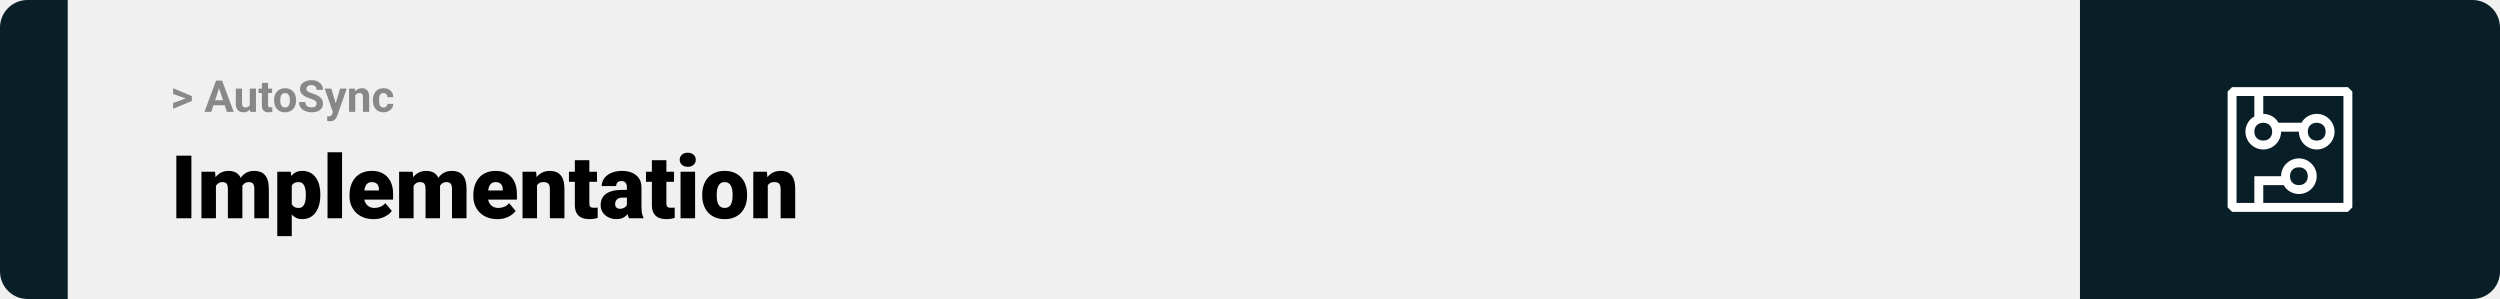
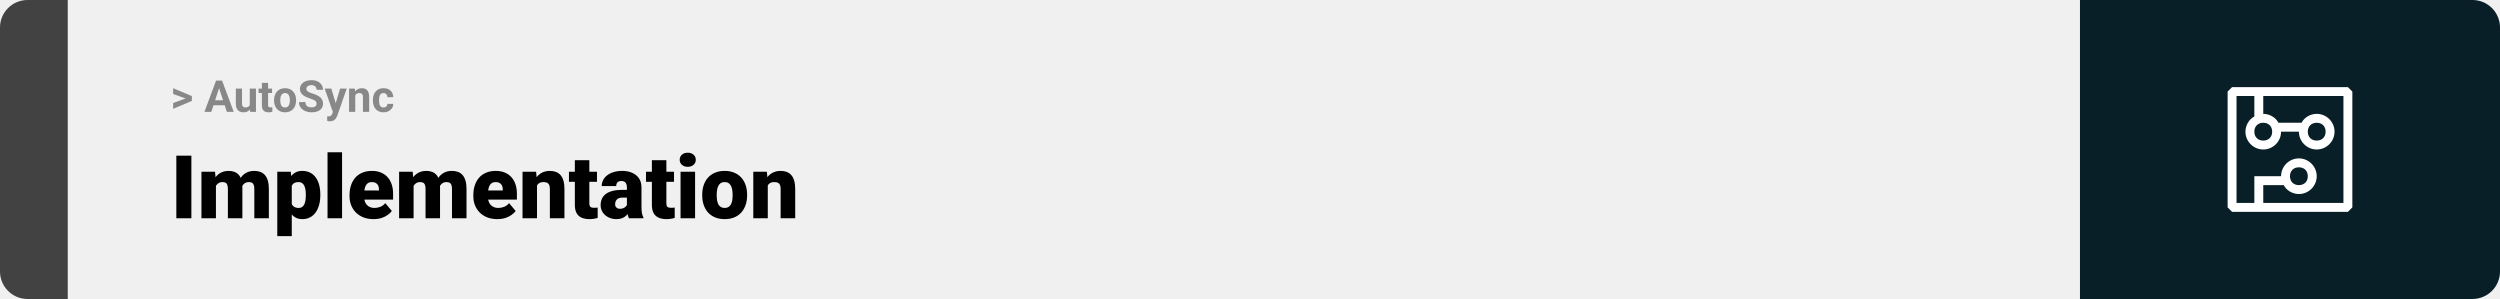
<svg xmlns="http://www.w3.org/2000/svg" width="1363" height="163" viewBox="0 0 1363 163" fill="none">
-   <path d="M0 15C0 6.716 6.716 0 15 0H37V163H15C6.716 163 0 156.284 0 148V15Z" fill="#091F27" />
+   <path d="M0 15C0 6.716 6.716 0 15 0H37V163H15C6.716 163 0 156.284 0 148V15Z" fill="#424242" />
  <rect width="1097" height="163" transform="translate(37)" fill="#F0F0F0" />
  <path d="M101.906 53.922L94.394 51.238V48.086L104.602 52.375V54.637L101.906 53.922ZM94.394 56.172L101.918 53.43L104.602 52.785V55.035L94.394 59.324V56.172ZM119.836 46.855L115.195 61H111.457L117.797 43.938H120.176L119.836 46.855ZM123.691 61L119.039 46.855L118.664 43.938H121.066L127.441 61H123.691ZM123.48 54.648V57.402H114.469V54.648H123.48ZM136.172 57.965V48.32H139.547V61H136.371L136.172 57.965ZM136.547 55.363L137.543 55.34C137.543 56.184 137.445 56.969 137.25 57.695C137.055 58.414 136.762 59.039 136.371 59.57C135.98 60.094 135.488 60.504 134.895 60.801C134.301 61.09 133.602 61.234 132.797 61.234C132.18 61.234 131.609 61.148 131.086 60.977C130.57 60.797 130.125 60.52 129.75 60.145C129.383 59.762 129.094 59.273 128.883 58.68C128.68 58.078 128.578 57.355 128.578 56.512V48.32H131.953V56.535C131.953 56.91 131.996 57.227 132.082 57.484C132.176 57.742 132.305 57.953 132.469 58.117C132.633 58.281 132.824 58.398 133.043 58.469C133.27 58.539 133.52 58.574 133.793 58.574C134.488 58.574 135.035 58.434 135.434 58.152C135.84 57.871 136.125 57.488 136.289 57.004C136.461 56.512 136.547 55.965 136.547 55.363ZM148.336 48.32V50.711H140.953V48.32H148.336ZM142.781 45.191H146.156V57.18C146.156 57.547 146.203 57.828 146.297 58.023C146.398 58.219 146.547 58.355 146.742 58.434C146.938 58.504 147.184 58.539 147.48 58.539C147.691 58.539 147.879 58.531 148.043 58.516C148.215 58.492 148.359 58.469 148.477 58.445L148.488 60.93C148.199 61.023 147.887 61.098 147.551 61.152C147.215 61.207 146.844 61.234 146.438 61.234C145.695 61.234 145.047 61.113 144.492 60.871C143.945 60.621 143.523 60.223 143.227 59.676C142.93 59.129 142.781 58.41 142.781 57.52V45.191ZM149.414 54.789V54.543C149.414 53.613 149.547 52.758 149.812 51.977C150.078 51.188 150.465 50.504 150.973 49.926C151.48 49.348 152.105 48.898 152.848 48.578C153.59 48.25 154.441 48.086 155.402 48.086C156.363 48.086 157.219 48.25 157.969 48.578C158.719 48.898 159.348 49.348 159.855 49.926C160.371 50.504 160.762 51.188 161.027 51.977C161.293 52.758 161.426 53.613 161.426 54.543V54.789C161.426 55.711 161.293 56.566 161.027 57.355C160.762 58.137 160.371 58.82 159.855 59.406C159.348 59.984 158.723 60.434 157.98 60.754C157.238 61.074 156.387 61.234 155.426 61.234C154.465 61.234 153.609 61.074 152.859 60.754C152.117 60.434 151.488 59.984 150.973 59.406C150.465 58.82 150.078 58.137 149.812 57.355C149.547 56.566 149.414 55.711 149.414 54.789ZM152.789 54.543V54.789C152.789 55.32 152.836 55.816 152.93 56.277C153.023 56.738 153.172 57.145 153.375 57.496C153.586 57.84 153.859 58.109 154.195 58.305C154.531 58.5 154.941 58.598 155.426 58.598C155.895 58.598 156.297 58.5 156.633 58.305C156.969 58.109 157.238 57.84 157.441 57.496C157.645 57.145 157.793 56.738 157.887 56.277C157.988 55.816 158.039 55.32 158.039 54.789V54.543C158.039 54.027 157.988 53.543 157.887 53.09C157.793 52.629 157.641 52.223 157.43 51.871C157.227 51.512 156.957 51.23 156.621 51.027C156.285 50.824 155.879 50.723 155.402 50.723C154.926 50.723 154.52 50.824 154.184 51.027C153.855 51.23 153.586 51.512 153.375 51.871C153.172 52.223 153.023 52.629 152.93 53.09C152.836 53.543 152.789 54.027 152.789 54.543ZM172.594 56.535C172.594 56.23 172.547 55.957 172.453 55.715C172.367 55.465 172.203 55.238 171.961 55.035C171.719 54.824 171.379 54.617 170.941 54.414C170.504 54.211 169.938 54 169.242 53.781C168.469 53.531 167.734 53.25 167.039 52.938C166.352 52.625 165.742 52.262 165.211 51.848C164.688 51.426 164.273 50.938 163.969 50.383C163.672 49.828 163.523 49.184 163.523 48.449C163.523 47.738 163.68 47.094 163.992 46.516C164.305 45.93 164.742 45.43 165.305 45.016C165.867 44.594 166.531 44.27 167.297 44.043C168.07 43.816 168.918 43.703 169.84 43.703C171.098 43.703 172.195 43.93 173.133 44.383C174.07 44.836 174.797 45.457 175.312 46.246C175.836 47.035 176.098 47.938 176.098 48.953H172.605C172.605 48.453 172.5 48.016 172.289 47.641C172.086 47.258 171.773 46.957 171.352 46.738C170.938 46.52 170.414 46.41 169.781 46.41C169.172 46.41 168.664 46.504 168.258 46.691C167.852 46.871 167.547 47.117 167.344 47.43C167.141 47.734 167.039 48.078 167.039 48.461C167.039 48.75 167.109 49.012 167.25 49.246C167.398 49.48 167.617 49.699 167.906 49.902C168.195 50.105 168.551 50.297 168.973 50.477C169.395 50.656 169.883 50.832 170.438 51.004C171.367 51.285 172.184 51.602 172.887 51.953C173.598 52.305 174.191 52.699 174.668 53.137C175.145 53.574 175.504 54.07 175.746 54.625C175.988 55.18 176.109 55.809 176.109 56.512C176.109 57.254 175.965 57.918 175.676 58.504C175.387 59.09 174.969 59.586 174.422 59.992C173.875 60.398 173.223 60.707 172.465 60.918C171.707 61.129 170.859 61.234 169.922 61.234C169.078 61.234 168.246 61.125 167.426 60.906C166.605 60.68 165.859 60.34 165.188 59.887C164.523 59.434 163.992 58.855 163.594 58.152C163.195 57.449 162.996 56.617 162.996 55.656H166.523C166.523 56.188 166.605 56.637 166.77 57.004C166.934 57.371 167.164 57.668 167.461 57.895C167.766 58.121 168.125 58.285 168.539 58.387C168.961 58.488 169.422 58.539 169.922 58.539C170.531 58.539 171.031 58.453 171.422 58.281C171.82 58.109 172.113 57.871 172.301 57.566C172.496 57.262 172.594 56.918 172.594 56.535ZM182.051 59.57L185.414 48.32H189.035L183.938 62.91C183.828 63.23 183.68 63.574 183.492 63.941C183.312 64.309 183.066 64.656 182.754 64.984C182.449 65.32 182.062 65.594 181.594 65.805C181.133 66.016 180.566 66.121 179.895 66.121C179.574 66.121 179.312 66.102 179.109 66.062C178.906 66.023 178.664 65.969 178.383 65.898V63.426C178.469 63.426 178.559 63.426 178.652 63.426C178.746 63.434 178.836 63.438 178.922 63.438C179.367 63.438 179.73 63.387 180.012 63.285C180.293 63.184 180.52 63.027 180.691 62.816C180.863 62.613 181 62.348 181.102 62.02L182.051 59.57ZM180.645 48.32L183.398 57.508L183.879 61.082L181.582 61.328L177.023 48.32H180.645ZM193.688 51.027V61H190.312V48.32H193.477L193.688 51.027ZM193.195 54.215H192.281C192.281 53.277 192.402 52.434 192.645 51.684C192.887 50.926 193.227 50.281 193.664 49.75C194.102 49.211 194.621 48.801 195.223 48.52C195.832 48.23 196.512 48.086 197.262 48.086C197.855 48.086 198.398 48.172 198.891 48.344C199.383 48.516 199.805 48.789 200.156 49.164C200.516 49.539 200.789 50.035 200.977 50.652C201.172 51.27 201.27 52.023 201.27 52.914V61H197.871V52.902C197.871 52.34 197.793 51.902 197.637 51.59C197.48 51.277 197.25 51.059 196.945 50.934C196.648 50.801 196.281 50.734 195.844 50.734C195.391 50.734 194.996 50.824 194.66 51.004C194.332 51.184 194.059 51.434 193.84 51.754C193.629 52.066 193.469 52.434 193.359 52.855C193.25 53.277 193.195 53.73 193.195 54.215ZM209.074 58.598C209.488 58.598 209.855 58.52 210.176 58.363C210.496 58.199 210.746 57.973 210.926 57.684C211.113 57.387 211.211 57.039 211.219 56.641H214.395C214.387 57.531 214.148 58.324 213.68 59.02C213.211 59.707 212.582 60.25 211.793 60.648C211.004 61.039 210.121 61.234 209.145 61.234C208.16 61.234 207.301 61.07 206.566 60.742C205.84 60.414 205.234 59.961 204.75 59.383C204.266 58.797 203.902 58.117 203.66 57.344C203.418 56.562 203.297 55.727 203.297 54.836V54.496C203.297 53.598 203.418 52.762 203.66 51.988C203.902 51.207 204.266 50.527 204.75 49.949C205.234 49.363 205.84 48.906 206.566 48.578C207.293 48.25 208.145 48.086 209.121 48.086C210.16 48.086 211.07 48.285 211.852 48.684C212.641 49.082 213.258 49.652 213.703 50.395C214.156 51.129 214.387 52 214.395 53.008H211.219C211.211 52.586 211.121 52.203 210.949 51.859C210.785 51.516 210.543 51.242 210.223 51.039C209.91 50.828 209.523 50.723 209.062 50.723C208.57 50.723 208.168 50.828 207.855 51.039C207.543 51.242 207.301 51.523 207.129 51.883C206.957 52.234 206.836 52.637 206.766 53.09C206.703 53.535 206.672 54.004 206.672 54.496V54.836C206.672 55.328 206.703 55.801 206.766 56.254C206.828 56.707 206.945 57.109 207.117 57.461C207.297 57.812 207.543 58.09 207.855 58.293C208.168 58.496 208.574 58.598 209.074 58.598Z" fill="#888888" />
  <path d="M104.344 84.875V119H96.141V84.875H104.344ZM117.727 99.008V119H109.828V93.641H117.234L117.727 99.008ZM116.766 105.453L114.961 105.5C114.961 103.719 115.172 102.078 115.594 100.578C116.016 99.078 116.641 97.773 117.469 96.664C118.297 95.555 119.312 94.695 120.516 94.086C121.734 93.477 123.141 93.172 124.734 93.172C125.844 93.172 126.852 93.344 127.758 93.688C128.664 94.016 129.445 94.539 130.102 95.258C130.758 95.961 131.258 96.883 131.602 98.023C131.961 99.148 132.141 100.5 132.141 102.078V119H124.242V103.086C124.242 102.008 124.117 101.195 123.867 100.648C123.633 100.102 123.289 99.734 122.836 99.547C122.383 99.359 121.828 99.266 121.172 99.266C120.484 99.266 119.867 99.422 119.32 99.734C118.773 100.047 118.305 100.484 117.914 101.047C117.539 101.594 117.25 102.242 117.047 102.992C116.859 103.742 116.766 104.562 116.766 105.453ZM131.25 105.453L129.047 105.5C129.047 103.719 129.242 102.078 129.633 100.578C130.039 99.078 130.641 97.773 131.438 96.664C132.25 95.555 133.258 94.695 134.461 94.086C135.664 93.477 137.062 93.172 138.656 93.172C139.812 93.172 140.875 93.344 141.844 93.688C142.812 94.031 143.648 94.586 144.352 95.352C145.055 96.117 145.602 97.133 145.992 98.398C146.383 99.648 146.578 101.195 146.578 103.039V119H138.656V103.039C138.656 101.992 138.531 101.203 138.281 100.672C138.047 100.125 137.703 99.758 137.25 99.57C136.797 99.367 136.258 99.266 135.633 99.266C134.883 99.266 134.234 99.422 133.688 99.734C133.141 100.047 132.68 100.484 132.305 101.047C131.945 101.594 131.68 102.242 131.508 102.992C131.336 103.742 131.25 104.562 131.25 105.453ZM159.07 98.516V128.75H151.172V93.641H158.531L159.07 98.516ZM174.633 106.016V106.508C174.633 108.352 174.422 110.062 174 111.641C173.578 113.219 172.953 114.594 172.125 115.766C171.297 116.938 170.266 117.852 169.031 118.508C167.812 119.148 166.398 119.469 164.789 119.469C163.273 119.469 161.969 119.133 160.875 118.461C159.781 117.789 158.867 116.859 158.133 115.672C157.398 114.484 156.805 113.125 156.352 111.594C155.898 110.062 155.539 108.445 155.273 106.742V106.109C155.539 104.281 155.898 102.586 156.352 101.023C156.805 99.445 157.398 98.07 158.133 96.898C158.867 95.727 159.773 94.812 160.852 94.156C161.945 93.5 163.25 93.172 164.766 93.172C166.375 93.172 167.789 93.477 169.008 94.086C170.242 94.695 171.273 95.57 172.102 96.711C172.945 97.836 173.578 99.188 174 100.766C174.422 102.344 174.633 104.094 174.633 106.016ZM166.734 106.508V106.016C166.734 105.031 166.664 104.133 166.523 103.32C166.383 102.492 166.156 101.773 165.844 101.164C165.547 100.555 165.148 100.086 164.648 99.758C164.148 99.43 163.531 99.266 162.797 99.266C161.953 99.266 161.242 99.398 160.664 99.664C160.102 99.914 159.648 100.305 159.305 100.836C158.977 101.352 158.742 102 158.602 102.781C158.477 103.547 158.422 104.445 158.438 105.477V107.398C158.406 108.586 158.523 109.633 158.789 110.539C159.055 111.43 159.516 112.125 160.172 112.625C160.828 113.125 161.719 113.375 162.844 113.375C163.594 113.375 164.219 113.203 164.719 112.859C165.219 112.5 165.617 112.008 165.914 111.383C166.211 110.742 166.422 110.008 166.547 109.18C166.672 108.352 166.734 107.461 166.734 106.508ZM186.492 83V119H178.57V83H186.492ZM203.648 119.469C201.586 119.469 199.742 119.148 198.117 118.508C196.492 117.852 195.117 116.953 193.992 115.812C192.883 114.672 192.031 113.359 191.438 111.875C190.859 110.391 190.57 108.82 190.57 107.164V106.273C190.57 104.414 190.828 102.695 191.344 101.117C191.859 99.523 192.625 98.133 193.641 96.945C194.656 95.758 195.93 94.836 197.461 94.18C198.992 93.508 200.773 93.172 202.805 93.172C204.602 93.172 206.211 93.461 207.633 94.039C209.055 94.617 210.258 95.445 211.242 96.523C212.242 97.602 213 98.906 213.516 100.438C214.047 101.969 214.312 103.688 214.312 105.594V108.805H193.594V103.859H206.602V103.25C206.617 102.406 206.469 101.688 206.156 101.094C205.859 100.5 205.422 100.047 204.844 99.734C204.266 99.422 203.562 99.266 202.734 99.266C201.875 99.266 201.164 99.453 200.602 99.828C200.055 100.203 199.625 100.719 199.312 101.375C199.016 102.016 198.805 102.758 198.68 103.602C198.555 104.445 198.492 105.336 198.492 106.273V107.164C198.492 108.102 198.617 108.953 198.867 109.719C199.133 110.484 199.508 111.141 199.992 111.688C200.492 112.219 201.086 112.633 201.773 112.93C202.477 113.227 203.273 113.375 204.164 113.375C205.242 113.375 206.305 113.172 207.352 112.766C208.398 112.359 209.297 111.688 210.047 110.75L213.633 115.016C213.117 115.75 212.383 116.461 211.43 117.148C210.492 117.836 209.367 118.398 208.055 118.836C206.742 119.258 205.273 119.469 203.648 119.469ZM225.492 99.008V119H217.594V93.641H225L225.492 99.008ZM224.531 105.453L222.727 105.5C222.727 103.719 222.938 102.078 223.359 100.578C223.781 99.078 224.406 97.773 225.234 96.664C226.062 95.555 227.078 94.695 228.281 94.086C229.5 93.477 230.906 93.172 232.5 93.172C233.609 93.172 234.617 93.344 235.523 93.688C236.43 94.016 237.211 94.539 237.867 95.258C238.523 95.961 239.023 96.883 239.367 98.023C239.727 99.148 239.906 100.5 239.906 102.078V119H232.008V103.086C232.008 102.008 231.883 101.195 231.633 100.648C231.398 100.102 231.055 99.734 230.602 99.547C230.148 99.359 229.594 99.266 228.938 99.266C228.25 99.266 227.633 99.422 227.086 99.734C226.539 100.047 226.07 100.484 225.68 101.047C225.305 101.594 225.016 102.242 224.812 102.992C224.625 103.742 224.531 104.562 224.531 105.453ZM239.016 105.453L236.812 105.5C236.812 103.719 237.008 102.078 237.398 100.578C237.805 99.078 238.406 97.773 239.203 96.664C240.016 95.555 241.023 94.695 242.227 94.086C243.43 93.477 244.828 93.172 246.422 93.172C247.578 93.172 248.641 93.344 249.609 93.688C250.578 94.031 251.414 94.586 252.117 95.352C252.82 96.117 253.367 97.133 253.758 98.398C254.148 99.648 254.344 101.195 254.344 103.039V119H246.422V103.039C246.422 101.992 246.297 101.203 246.047 100.672C245.812 100.125 245.469 99.758 245.016 99.57C244.562 99.367 244.023 99.266 243.398 99.266C242.648 99.266 242 99.422 241.453 99.734C240.906 100.047 240.445 100.484 240.07 101.047C239.711 101.594 239.445 102.242 239.273 102.992C239.102 103.742 239.016 104.562 239.016 105.453ZM271.148 119.469C269.086 119.469 267.242 119.148 265.617 118.508C263.992 117.852 262.617 116.953 261.492 115.812C260.383 114.672 259.531 113.359 258.938 111.875C258.359 110.391 258.07 108.82 258.07 107.164V106.273C258.07 104.414 258.328 102.695 258.844 101.117C259.359 99.523 260.125 98.133 261.141 96.945C262.156 95.758 263.43 94.836 264.961 94.18C266.492 93.508 268.273 93.172 270.305 93.172C272.102 93.172 273.711 93.461 275.133 94.039C276.555 94.617 277.758 95.445 278.742 96.523C279.742 97.602 280.5 98.906 281.016 100.438C281.547 101.969 281.812 103.688 281.812 105.594V108.805H261.094V103.859H274.102V103.25C274.117 102.406 273.969 101.688 273.656 101.094C273.359 100.5 272.922 100.047 272.344 99.734C271.766 99.422 271.062 99.266 270.234 99.266C269.375 99.266 268.664 99.453 268.102 99.828C267.555 100.203 267.125 100.719 266.812 101.375C266.516 102.016 266.305 102.758 266.18 103.602C266.055 104.445 265.992 105.336 265.992 106.273V107.164C265.992 108.102 266.117 108.953 266.367 109.719C266.633 110.484 267.008 111.141 267.492 111.688C267.992 112.219 268.586 112.633 269.273 112.93C269.977 113.227 270.773 113.375 271.664 113.375C272.742 113.375 273.805 113.172 274.852 112.766C275.898 112.359 276.797 111.688 277.547 110.75L281.133 115.016C280.617 115.75 279.883 116.461 278.93 117.148C277.992 117.836 276.867 118.398 275.555 118.836C274.242 119.258 272.773 119.469 271.148 119.469ZM292.781 99.055V119H284.883V93.641H292.289L292.781 99.055ZM291.844 105.453L289.992 105.5C289.992 103.562 290.227 101.836 290.695 100.32C291.164 98.789 291.828 97.492 292.688 96.43C293.547 95.367 294.57 94.562 295.758 94.016C296.961 93.453 298.297 93.172 299.766 93.172C300.938 93.172 302.008 93.344 302.977 93.688C303.961 94.031 304.805 94.586 305.508 95.352C306.227 96.117 306.773 97.133 307.148 98.398C307.539 99.648 307.734 101.195 307.734 103.039V119H299.789V103.016C299.789 102 299.648 101.227 299.367 100.695C299.086 100.148 298.68 99.773 298.148 99.57C297.617 99.367 296.969 99.266 296.203 99.266C295.391 99.266 294.703 99.422 294.141 99.734C293.578 100.047 293.125 100.484 292.781 101.047C292.453 101.594 292.211 102.242 292.055 102.992C291.914 103.742 291.844 104.562 291.844 105.453ZM325.477 93.641V99.125H310.195V93.641H325.477ZM313.406 87.336H321.305V110.727C321.305 111.398 321.383 111.922 321.539 112.297C321.695 112.656 321.961 112.914 322.336 113.07C322.727 113.211 323.242 113.281 323.883 113.281C324.336 113.281 324.711 113.273 325.008 113.258C325.305 113.227 325.586 113.188 325.852 113.141V118.789C325.18 119.008 324.477 119.172 323.742 119.281C323.008 119.406 322.227 119.469 321.398 119.469C319.711 119.469 318.266 119.203 317.062 118.672C315.875 118.141 314.969 117.305 314.344 116.164C313.719 115.023 313.406 113.539 313.406 111.711V87.336ZM341.789 112.625V102.172C341.789 101.453 341.688 100.836 341.484 100.32C341.281 99.805 340.961 99.406 340.523 99.125C340.086 98.828 339.5 98.68 338.766 98.68C338.172 98.68 337.664 98.781 337.242 98.984C336.82 99.188 336.5 99.492 336.281 99.898C336.062 100.305 335.953 100.82 335.953 101.445H328.055C328.055 100.273 328.312 99.188 328.828 98.188C329.359 97.172 330.109 96.289 331.078 95.539C332.062 94.789 333.234 94.211 334.594 93.805C335.969 93.383 337.5 93.172 339.188 93.172C341.203 93.172 343 93.508 344.578 94.18C346.172 94.852 347.43 95.859 348.352 97.203C349.273 98.531 349.734 100.203 349.734 102.219V112.602C349.734 114.258 349.828 115.516 350.016 116.375C350.203 117.219 350.469 117.961 350.812 118.602V119H342.891C342.516 118.219 342.234 117.266 342.047 116.141C341.875 115 341.789 113.828 341.789 112.625ZM342.75 103.508L342.797 107.727H339.305C338.57 107.727 337.945 107.828 337.43 108.031C336.93 108.234 336.523 108.516 336.211 108.875C335.914 109.219 335.695 109.609 335.555 110.047C335.43 110.484 335.367 110.945 335.367 111.43C335.367 111.898 335.477 112.32 335.695 112.695C335.93 113.055 336.242 113.336 336.633 113.539C337.023 113.742 337.461 113.844 337.945 113.844C338.82 113.844 339.562 113.68 340.172 113.352C340.797 113.008 341.273 112.594 341.602 112.109C341.93 111.625 342.094 111.172 342.094 110.75L343.828 113.984C343.516 114.609 343.156 115.242 342.75 115.883C342.359 116.523 341.867 117.117 341.273 117.664C340.695 118.195 339.984 118.633 339.141 118.977C338.297 119.305 337.273 119.469 336.07 119.469C334.508 119.469 333.07 119.148 331.758 118.508C330.461 117.867 329.422 116.977 328.641 115.836C327.859 114.68 327.469 113.352 327.469 111.852C327.469 110.539 327.703 109.367 328.172 108.336C328.656 107.305 329.383 106.43 330.352 105.711C331.32 104.992 332.555 104.445 334.055 104.07C335.555 103.695 337.32 103.508 339.352 103.508H342.75ZM367.477 93.641V99.125H352.195V93.641H367.477ZM355.406 87.336H363.305V110.727C363.305 111.398 363.383 111.922 363.539 112.297C363.695 112.656 363.961 112.914 364.336 113.07C364.727 113.211 365.242 113.281 365.883 113.281C366.336 113.281 366.711 113.273 367.008 113.258C367.305 113.227 367.586 113.188 367.852 113.141V118.789C367.18 119.008 366.477 119.172 365.742 119.281C365.008 119.406 364.227 119.469 363.398 119.469C361.711 119.469 360.266 119.203 359.062 118.672C357.875 118.141 356.969 117.305 356.344 116.164C355.719 115.023 355.406 113.539 355.406 111.711V87.336ZM378.961 93.641V119H371.039V93.641H378.961ZM370.57 87.102C370.57 85.977 370.977 85.055 371.789 84.336C372.602 83.617 373.656 83.258 374.953 83.258C376.25 83.258 377.305 83.617 378.117 84.336C378.93 85.055 379.336 85.977 379.336 87.102C379.336 88.227 378.93 89.148 378.117 89.867C377.305 90.586 376.25 90.945 374.953 90.945C373.656 90.945 372.602 90.586 371.789 89.867C370.977 89.148 370.57 88.227 370.57 87.102ZM382.852 106.578V106.086C382.852 104.227 383.117 102.516 383.648 100.953C384.18 99.375 384.961 98.008 385.992 96.852C387.023 95.695 388.297 94.797 389.812 94.156C391.328 93.5 393.078 93.172 395.062 93.172C397.062 93.172 398.82 93.5 400.336 94.156C401.867 94.797 403.148 95.695 404.18 96.852C405.211 98.008 405.992 99.375 406.523 100.953C407.055 102.516 407.32 104.227 407.32 106.086V106.578C407.32 108.422 407.055 110.133 406.523 111.711C405.992 113.273 405.211 114.641 404.18 115.812C403.148 116.969 401.875 117.867 400.359 118.508C398.844 119.148 397.094 119.469 395.109 119.469C393.125 119.469 391.367 119.148 389.836 118.508C388.305 117.867 387.023 116.969 385.992 115.812C384.961 114.641 384.18 113.273 383.648 111.711C383.117 110.133 382.852 108.422 382.852 106.578ZM390.75 106.086V106.578C390.75 107.531 390.82 108.422 390.961 109.25C391.102 110.078 391.336 110.805 391.664 111.43C391.992 112.039 392.438 112.516 393 112.859C393.562 113.203 394.266 113.375 395.109 113.375C395.938 113.375 396.625 113.203 397.172 112.859C397.734 112.516 398.18 112.039 398.508 111.43C398.836 110.805 399.07 110.078 399.211 109.25C399.352 108.422 399.422 107.531 399.422 106.578V106.086C399.422 105.164 399.352 104.297 399.211 103.484C399.07 102.656 398.836 101.93 398.508 101.305C398.18 100.664 397.734 100.164 397.172 99.805C396.609 99.445 395.906 99.266 395.062 99.266C394.234 99.266 393.539 99.445 392.977 99.805C392.43 100.164 391.992 100.664 391.664 101.305C391.336 101.93 391.102 102.656 390.961 103.484C390.82 104.297 390.75 105.164 390.75 106.086ZM418.594 99.055V119H410.695V93.641H418.102L418.594 99.055ZM417.656 105.453L415.805 105.5C415.805 103.562 416.039 101.836 416.508 100.32C416.977 98.789 417.641 97.492 418.5 96.43C419.359 95.367 420.383 94.562 421.57 94.016C422.773 93.453 424.109 93.172 425.578 93.172C426.75 93.172 427.82 93.344 428.789 93.688C429.773 94.031 430.617 94.586 431.32 95.352C432.039 96.117 432.586 97.133 432.961 98.398C433.352 99.648 433.547 101.195 433.547 103.039V119H425.602V103.016C425.602 102 425.461 101.227 425.18 100.695C424.898 100.148 424.492 99.773 423.961 99.57C423.43 99.367 422.781 99.266 422.016 99.266C421.203 99.266 420.516 99.422 419.953 99.734C419.391 100.047 418.938 100.484 418.594 101.047C418.266 101.594 418.023 102.242 417.867 102.992C417.727 103.742 417.656 104.562 417.656 105.453Z" fill="black" />
  <path d="M1134 0H1348C1356.28 0 1363 6.716 1363 15V148C1363 156.284 1356.28 163 1348 163H1134V0Z" fill="#091F27" />
  <path d="M1280.07 47.5H1216.93L1214.5 49.929V113.071L1216.93 115.5H1280.07L1282.5 113.071V49.929L1280.07 47.5ZM1277.64 110.643H1233.93V100.929H1245.1C1246.56 103.843 1249.96 105.786 1253.36 105.786C1258.7 105.786 1263.07 101.414 1263.07 96.071C1263.07 90.729 1258.7 86.357 1253.36 86.357C1248.01 86.357 1243.64 90.729 1243.64 96.071H1229.07V110.643H1219.36V52.357H1229.07V63.529C1226.16 64.986 1224.21 68.386 1224.21 71.786C1224.21 77.129 1228.59 81.5 1233.93 81.5C1239.27 81.5 1243.64 77.129 1243.64 71.786H1253.36C1253.36 77.129 1257.73 81.5 1263.07 81.5C1268.41 81.5 1272.79 77.129 1272.79 71.786C1272.79 66.443 1268.41 62.071 1263.07 62.071C1259.67 62.071 1256.27 64.014 1254.81 66.929H1242.19C1240.73 64.014 1237.33 62.071 1233.93 62.071V52.357H1277.64V110.643ZM1248.5 96.071C1248.5 93.157 1250.44 91.214 1253.36 91.214C1256.27 91.214 1258.21 93.157 1258.21 96.071C1258.21 98.986 1256.27 100.929 1253.36 100.929C1250.44 100.929 1248.5 98.986 1248.5 96.071ZM1233.93 66.929C1236.84 66.929 1238.79 68.871 1238.79 71.786C1238.79 74.7 1236.84 76.643 1233.93 76.643C1231.01 76.643 1229.07 74.7 1229.07 71.786C1229.07 68.871 1231.01 66.929 1233.93 66.929ZM1263.07 66.929C1265.99 66.929 1267.93 68.871 1267.93 71.786C1267.93 74.7 1265.99 76.643 1263.07 76.643C1260.16 76.643 1258.21 74.7 1258.21 71.786C1258.21 68.871 1260.16 66.929 1263.07 66.929Z" fill="white" />
</svg>
